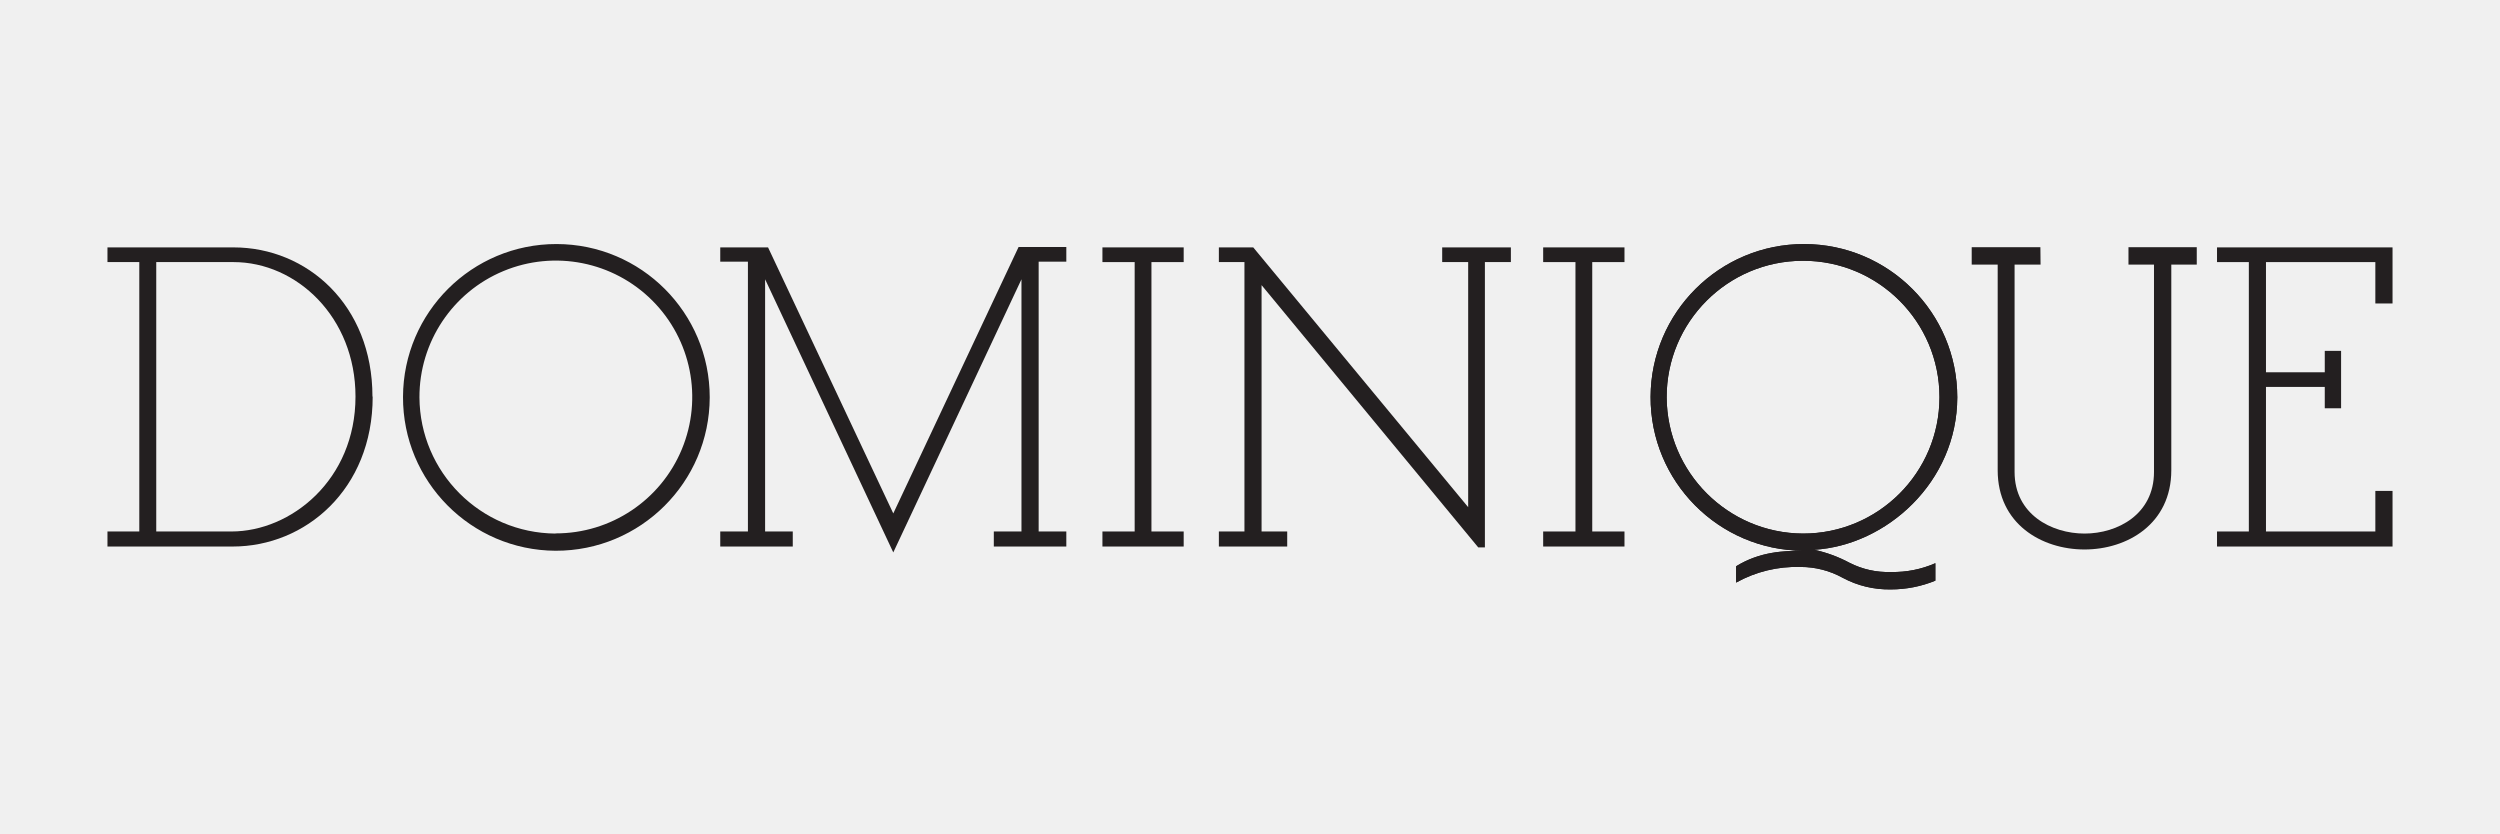
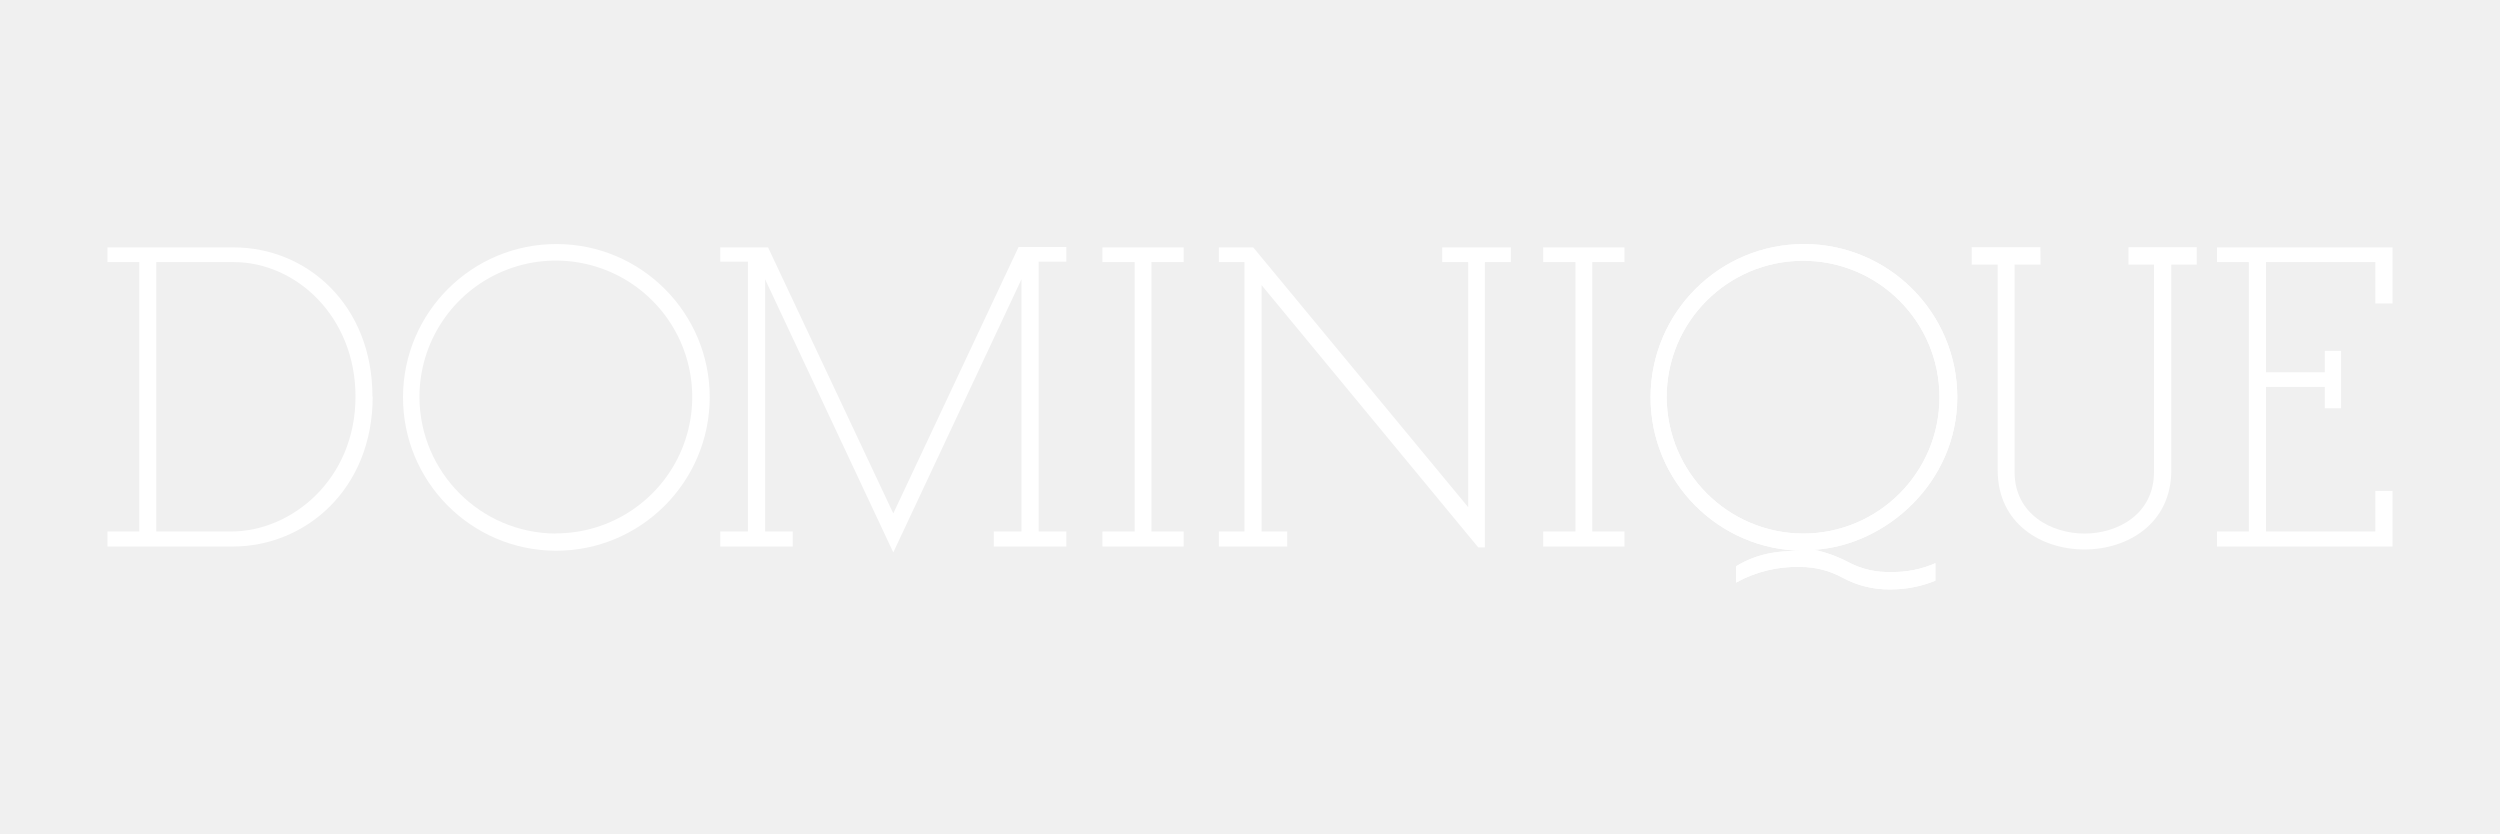
<svg xmlns="http://www.w3.org/2000/svg" id="Layer_1" data-name="Layer 1" viewBox="0 0 432 144">
  <defs>
-     <style>.cls-1{fill:#231f20;}</style>
+     <style>.cls-1{fill:#fff;}</style>
  </defs>
  <path class="cls-1" d="M64.4,68.53c0,16.06-11.66,25.91-24.18,25.91H18.57v-2.6h5.5V45.29h-5.5V42.75H40.36c12.67,0,24,9.92,24,25.78M27,91.84H40c10.28,0,21.43-8.91,21.43-23.31,0-13.76-10.21-23.24-21.07-23.24H27Z" />
  <path class="cls-1" d="M96,95.17a26.5,26.5,0,1,1,26.64-26.5A26.57,26.57,0,0,1,96,95.17m0-3A23.57,23.57,0,1,0,72.48,68.67,23.68,23.68,0,0,0,96,92.2" />
  <polygon class="cls-1" points="176.51 48.26 154.36 95.46 132.21 48.26 132.21 91.84 136.99 91.84 136.99 94.44 124.46 94.44 124.46 91.84 129.24 91.84 129.24 45.22 124.46 45.22 124.46 42.75 132.72 42.75 154.36 88.72 176.01 42.68 184.26 42.68 184.26 45.22 179.48 45.22 179.48 91.84 184.26 91.84 184.26 94.44 171.73 94.44 171.73 91.84 176.51 91.84 176.51 48.26" />
  <polygon class="cls-1" points="204.54 45.29 198.97 45.29 198.97 91.84 204.54 91.84 204.54 94.44 190.5 94.44 190.5 91.84 196.07 91.84 196.07 45.29 190.5 45.29 190.5 42.75 204.54 42.75 204.54 45.29" />
  <polygon class="cls-1" points="253.7 45.29 249.21 45.29 249.21 42.75 261.08 42.75 261.08 45.29 256.59 45.29 256.59 94.59 255.44 94.59 218 49.27 218 91.84 222.43 91.84 222.43 94.44 210.62 94.44 210.62 91.84 215.04 91.84 215.04 45.29 210.62 45.29 210.62 42.75 216.56 42.75 253.7 87.64 253.7 45.29" />
  <polygon class="cls-1" points="280.71 45.29 275.14 45.29 275.14 91.84 280.71 91.84 280.71 94.44 266.66 94.44 266.66 91.84 272.24 91.84 272.24 45.29 266.66 45.29 266.66 42.75 280.71 42.75 280.71 45.29" />
  <path class="cls-1" d="M334.43,97.34v3a20.29,20.29,0,0,1-7.68,1.51,16.88,16.88,0,0,1-8.32-2,15,15,0,0,0-7.31-1.88A21.53,21.53,0,0,0,300,100.67V97.85c4.12-2.54,8.25-2.68,11.58-2.68a26.5,26.5,0,1,1,26.64-26.5C338.19,83.3,326,94.23,313.5,95a23.41,23.41,0,0,1,6.08,2.24,14.6,14.6,0,0,0,7.17,1.6,18,18,0,0,0,7.68-1.52M311.55,92.2A23.57,23.57,0,1,0,288,68.67,23.68,23.68,0,0,0,311.55,92.2" />
  <path class="cls-1" d="M334.43,97.34v3a20.29,20.29,0,0,1-7.68,1.51,16.88,16.88,0,0,1-8.32-2,15,15,0,0,0-7.31-1.88A21.53,21.53,0,0,0,300,100.67V97.85c4.12-2.54,8.25-2.68,11.58-2.68a26.5,26.5,0,1,1,26.64-26.5C338.19,83.3,326,94.23,313.5,95a23.41,23.41,0,0,1,6.08,2.24,14.6,14.6,0,0,0,7.17,1.6,18,18,0,0,0,7.68-1.52M311.55,92.2A23.57,23.57,0,1,0,288,68.67,23.68,23.68,0,0,0,311.55,92.2" />
  <path class="cls-1" d="M352.61,45.72h-4.49V81.56c0,7.31,6.38,10.64,12.09,10.64s12-3.33,12-10.64V45.72h-4.41v-3h11.8v3H375.2V81.26c0,9.27-7.6,13.69-15,13.69s-15-4.42-15-13.69V45.72h-4.49v-3h11.87Z" />
  <polygon class="cls-1" points="413.43 52.44 410.46 52.44 410.46 45.29 391.56 45.29 391.56 64.33 401.72 64.33 401.72 60.63 404.54 60.63 404.54 70.55 401.72 70.55 401.72 66.86 391.56 66.86 391.56 91.84 410.46 91.84 410.46 84.83 413.43 84.83 413.43 94.44 383.1 94.44 383.1 91.84 388.6 91.84 388.6 45.29 383.1 45.29 383.1 42.75 413.43 42.75 413.43 52.44" />
</svg>
